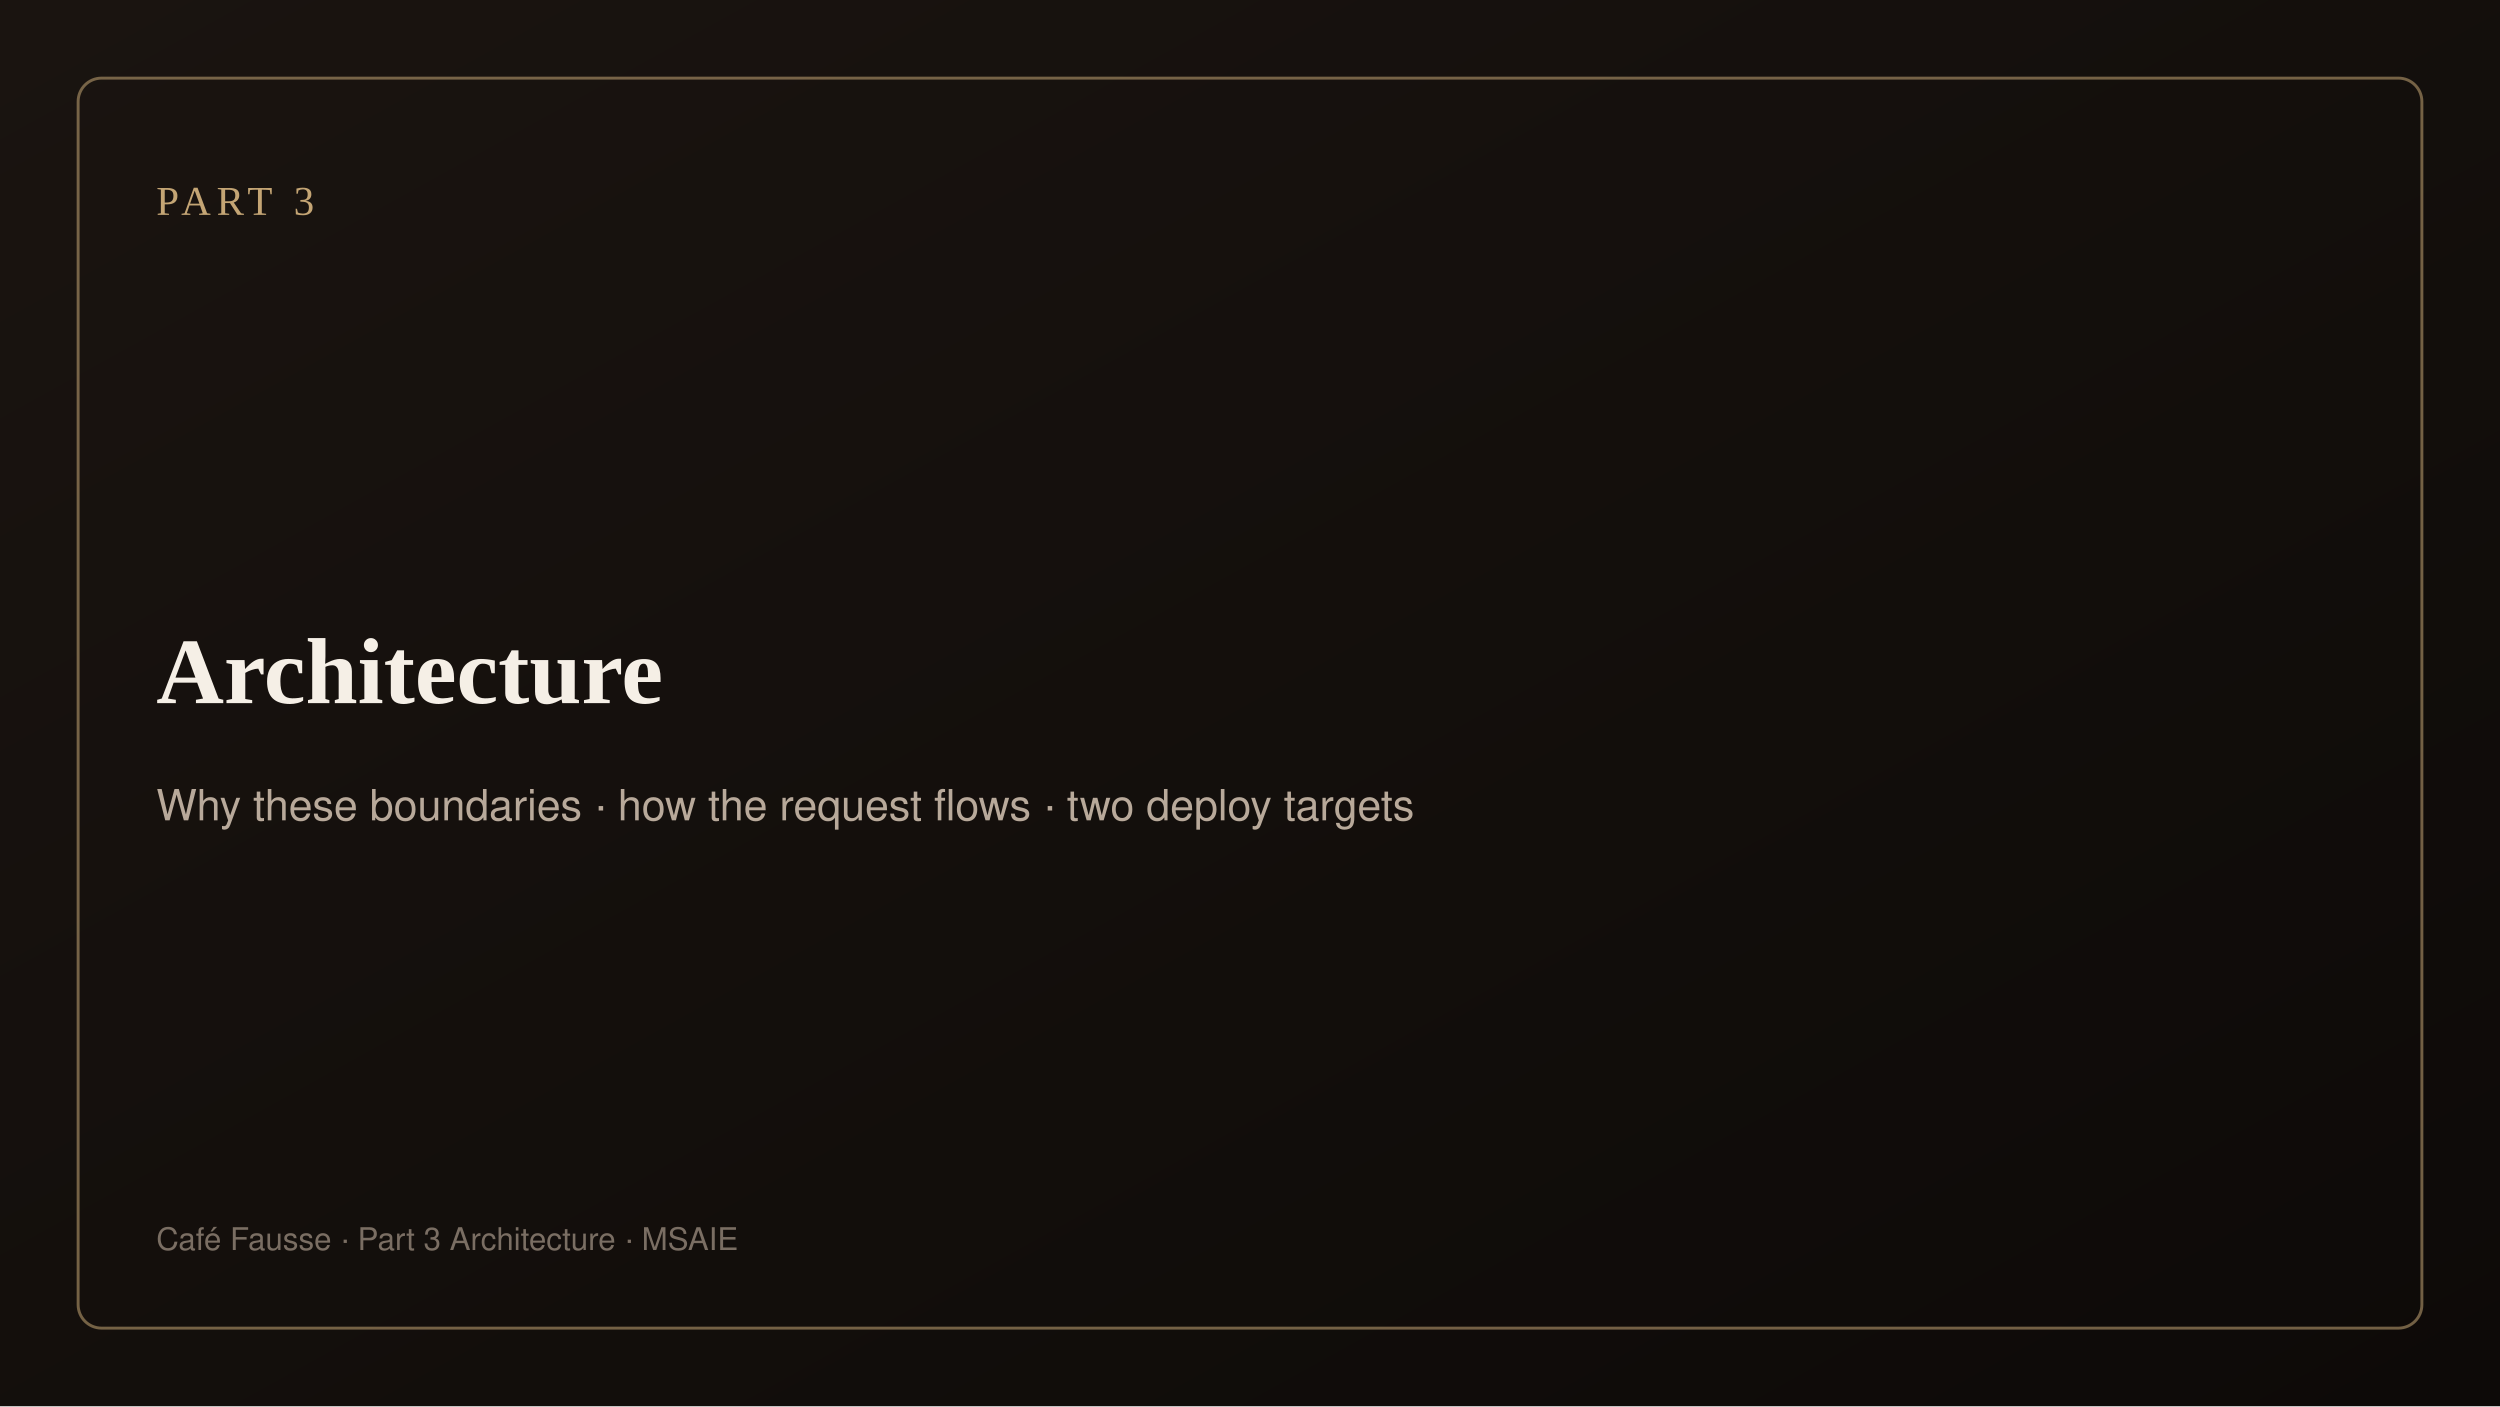
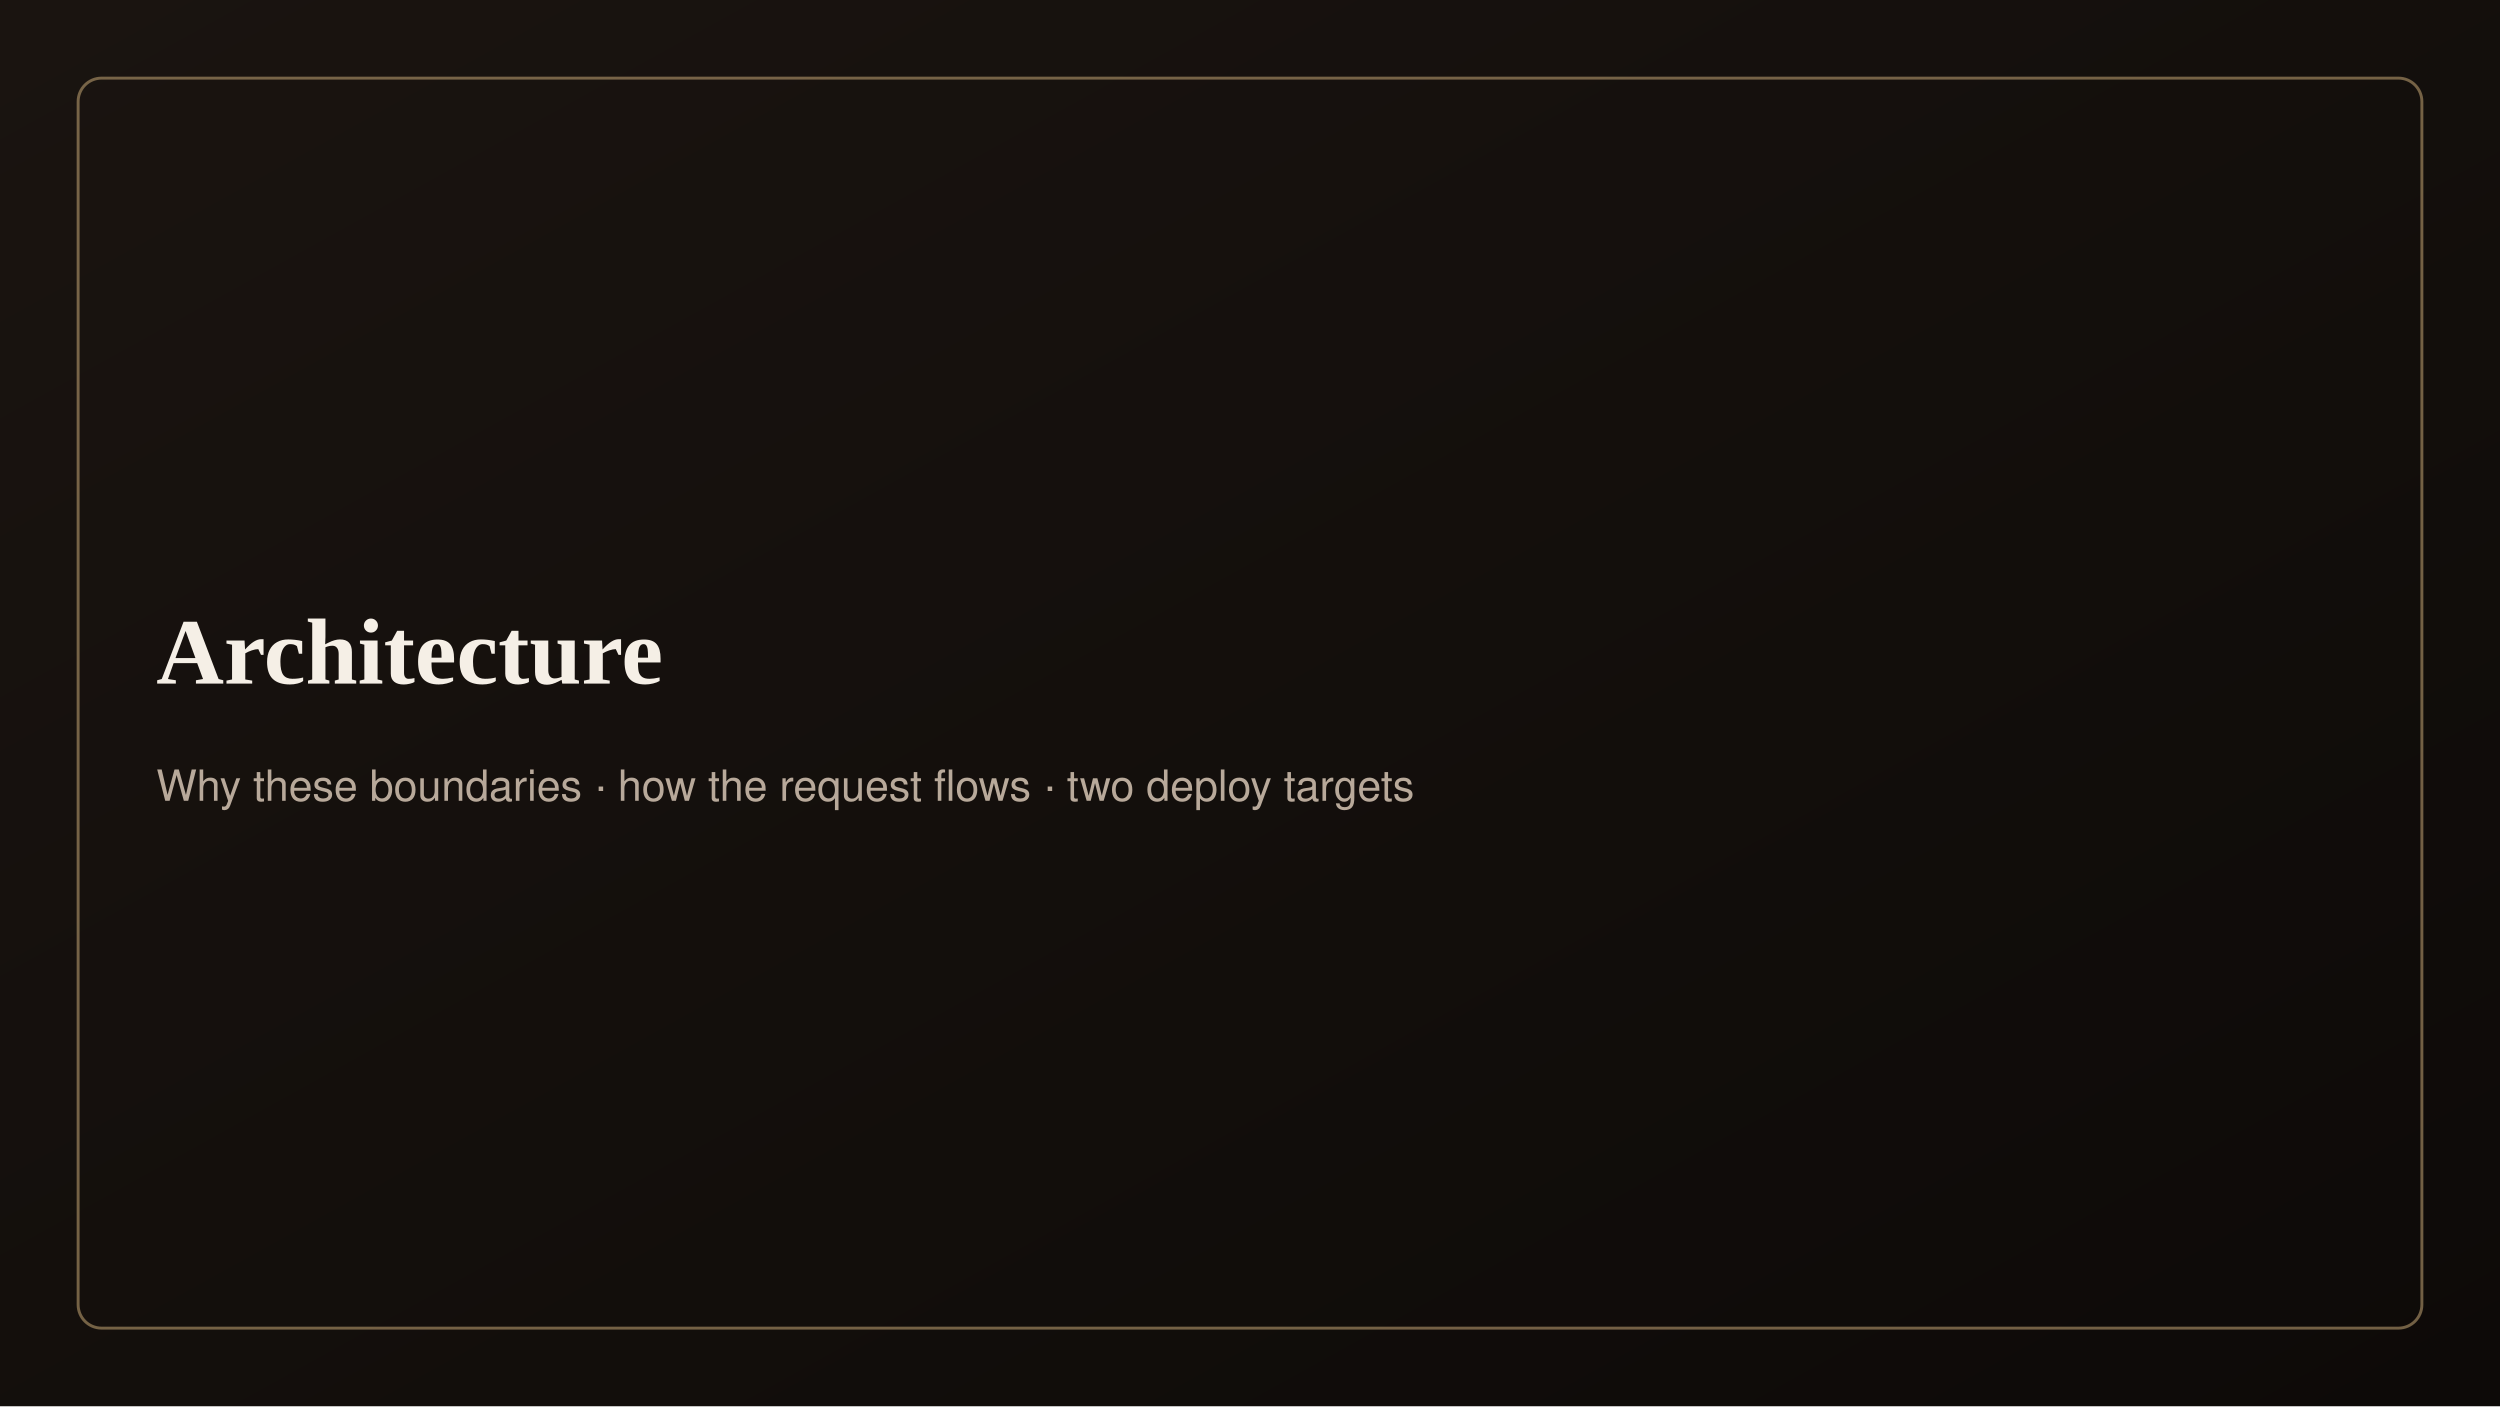
<svg xmlns="http://www.w3.org/2000/svg" width="2560" height="1440" viewBox="0 0 2560 1440">
  <defs>
    <linearGradient id="bg" x1="0" y1="0" x2="1" y2="1">
      <stop offset="0%" stop-color="#1a1410" />
      <stop offset="100%" stop-color="#0d0a08" />
    </linearGradient>
  </defs>
  <rect width="2560" height="1440" fill="url(#bg)" />
  <rect x="80" y="80" width="2400" height="1280" rx="24" fill="none" stroke="#c4a574" stroke-width="3" opacity="0.55" />
-   <text x="160" y="220" fill="#c4a574" font-family="Georgia, 'Times New Roman', serif" font-size="42" letter-spacing="6">PART 3</text>
-   <text x="160" y="720" fill="#f5efe6" font-family="Georgia, 'Times New Roman', serif" font-size="96" font-weight="700">Architecture</text>
-   <text x="160" y="840" fill="#b8a99a" font-family="Helvetica, Arial, sans-serif" font-size="44">Why these boundaries · how the request flows · two deploy targets</text>
-   <text x="160" y="1280" fill="#7a6e63" font-family="Helvetica, Arial, sans-serif" font-size="32">Café Fausse · Part 3 Architecture · MSAIE</text>
+   <text x="160" y="700" fill="#f5efe6" font-family="Georgia, 'Times New Roman', serif" font-size="96" font-weight="700">Architecture</text>
+   <text x="160" y="820" fill="#b8a99a" font-family="Helvetica, Arial, sans-serif" font-size="44">Why these boundaries · how the request flows · two deploy targets</text>
</svg>
